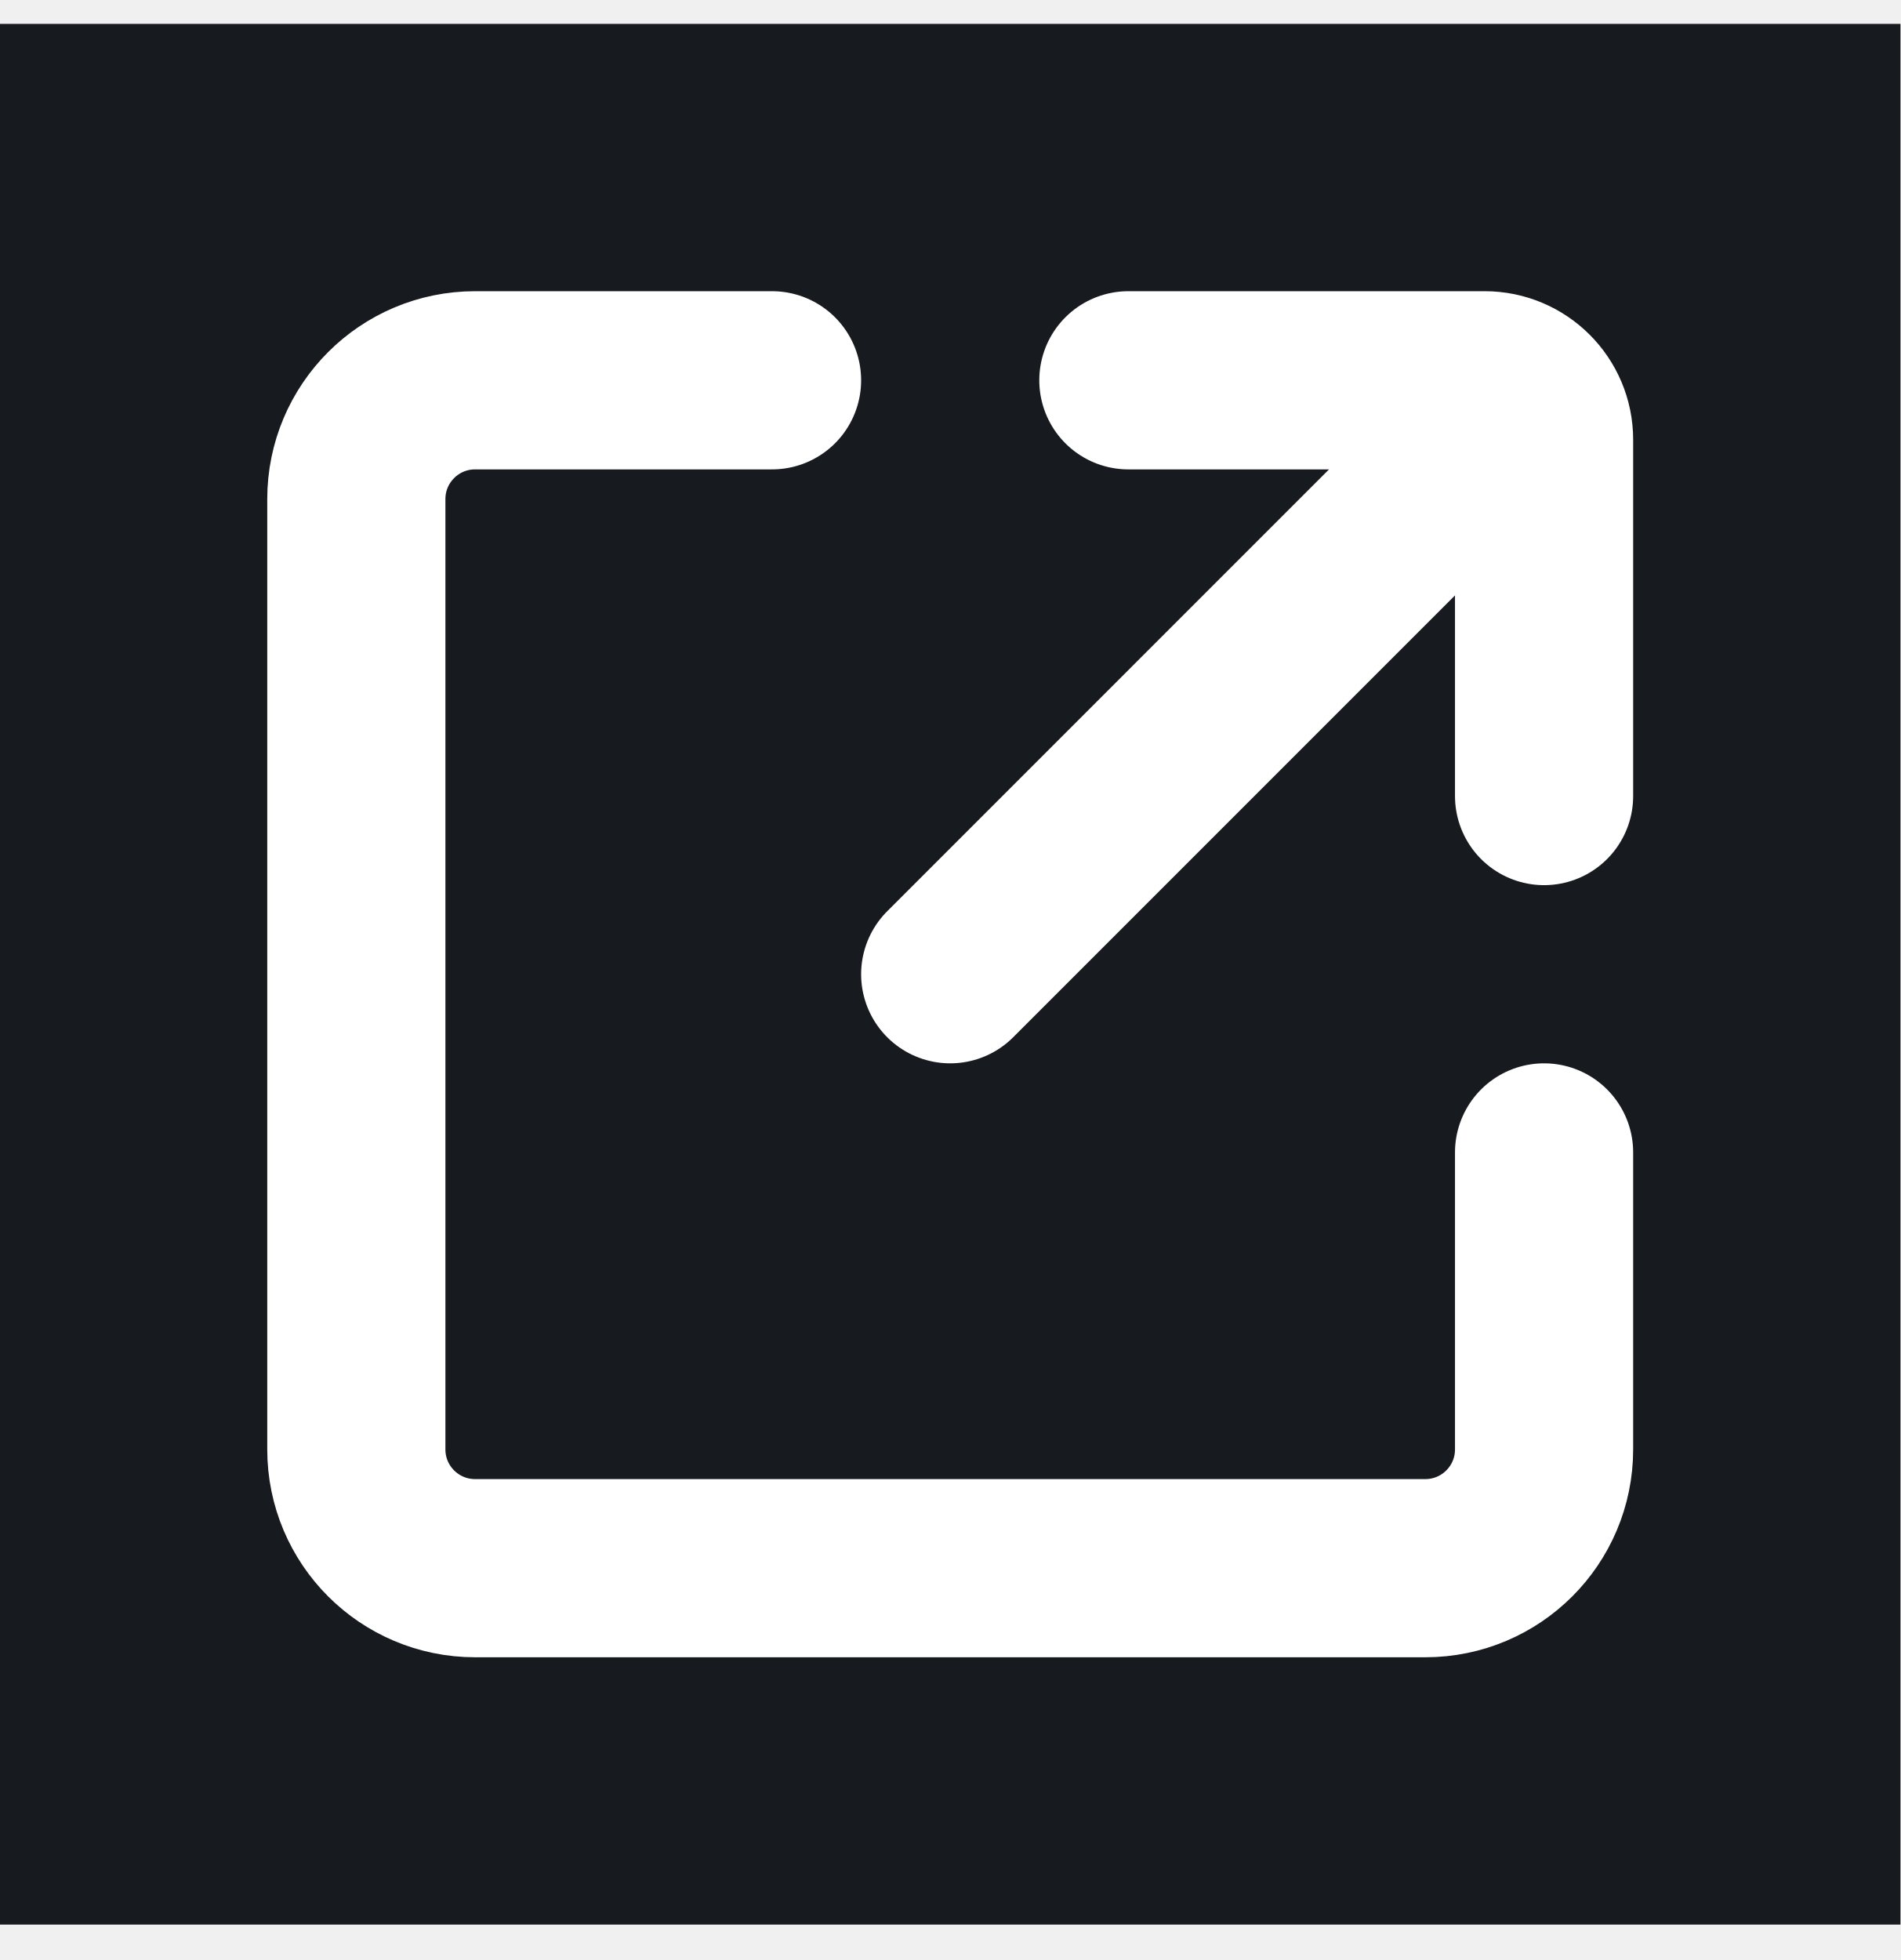
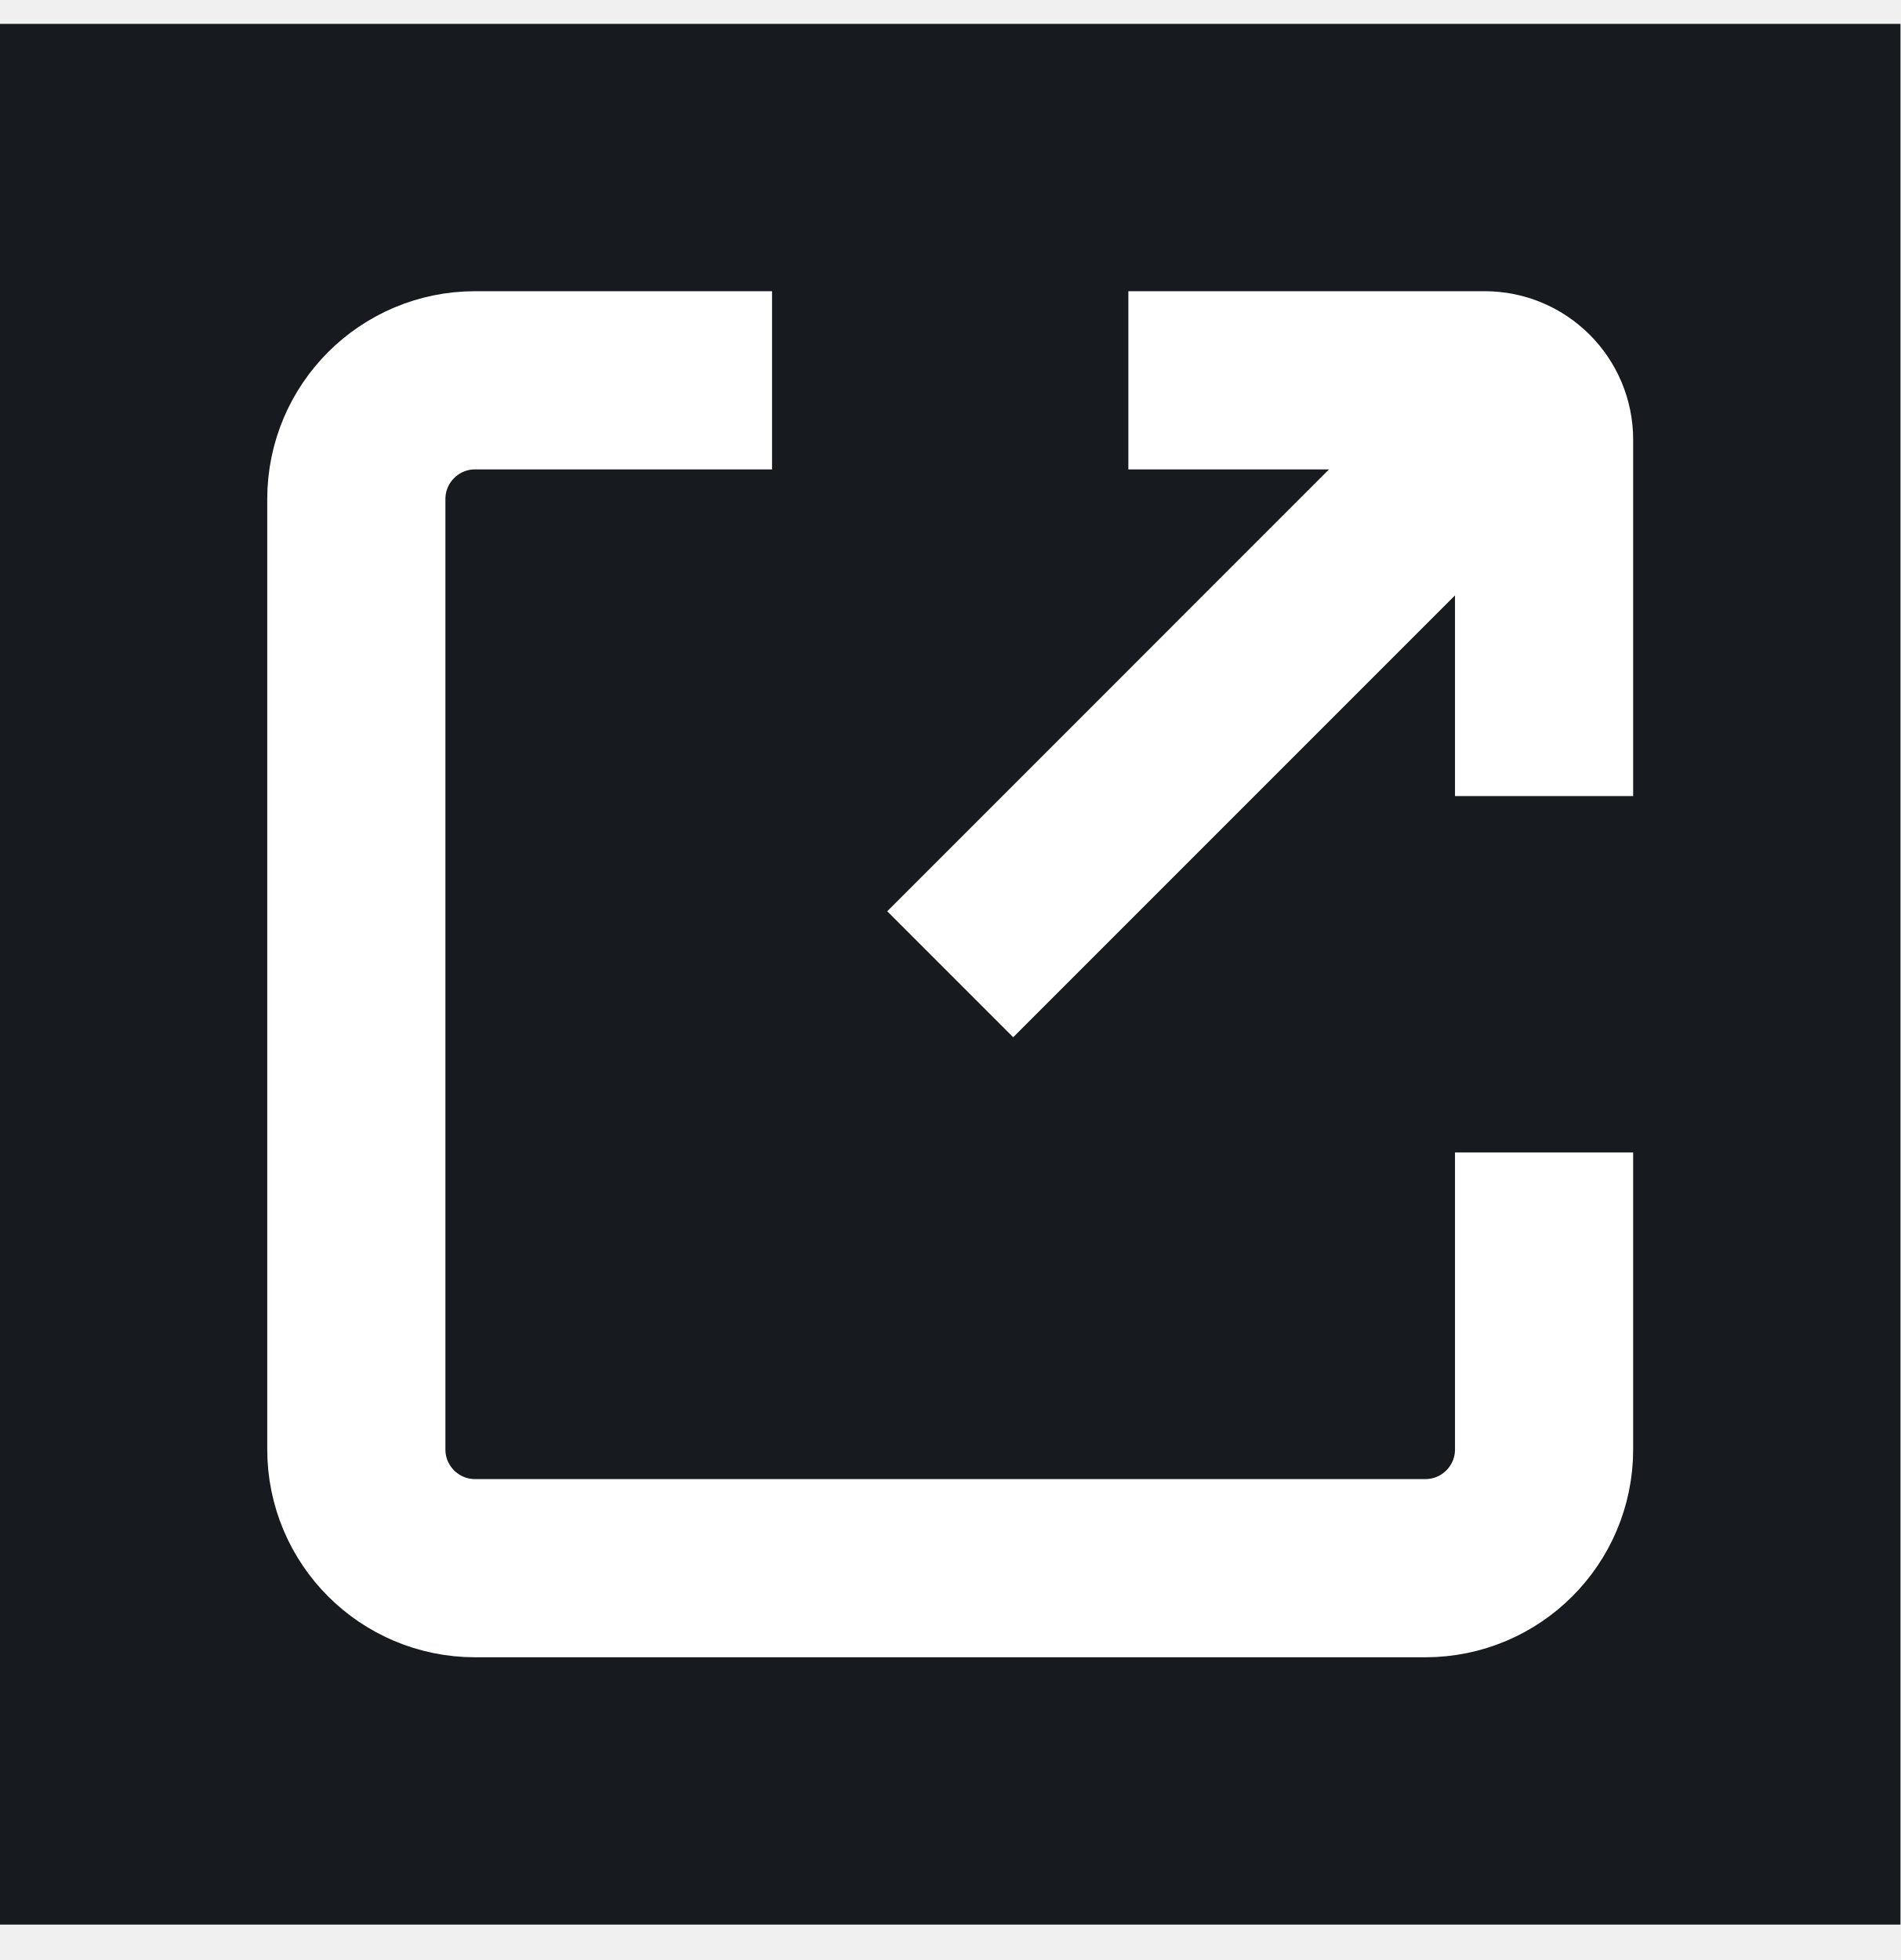
<svg xmlns="http://www.w3.org/2000/svg" width="32" height="33" viewBox="0 0 32 33" fill="none">
  <rect width="32" height="32" transform="translate(0 0.403076)" fill="#242A31" />
  <rect width="32" height="32" transform="translate(0 0.403076)" fill="black" fill-opacity="0.2" />
  <rect width="32" height="32" transform="translate(0 0.403076)" fill="black" fill-opacity="0.2" />
-   <path d="M26 19.403V24.403C26 25.508 25.105 26.403 24 26.403H8C6.895 26.403 6 25.508 6 24.403V8.403C6 7.299 6.895 6.403 8 6.403H13" stroke="white" stroke-width="3" stroke-linecap="round" />
-   <path d="M19 6.403H25C25.552 6.403 26 6.851 26 7.403V13.403" stroke="white" stroke-width="3" stroke-linecap="round" />
-   <path d="M25.5 6.903L16 16.403" stroke="white" stroke-width="3" stroke-linecap="round" />
+   <path d="M26 19.403V24.403C26 25.508 25.105 26.403 24 26.403H8C6.895 26.403 6 25.508 6 24.403V8.403C6 7.299 6.895 6.403 8 6.403H13" stroke="white" stroke-width="3" strokeLinecap="round" />
+   <path d="M19 6.403H25C25.552 6.403 26 6.851 26 7.403V13.403" stroke="white" stroke-width="3" strokeLinecap="round" />
+   <path d="M25.5 6.903L16 16.403" stroke="white" stroke-width="3" strokeLinecap="round" />
</svg>
